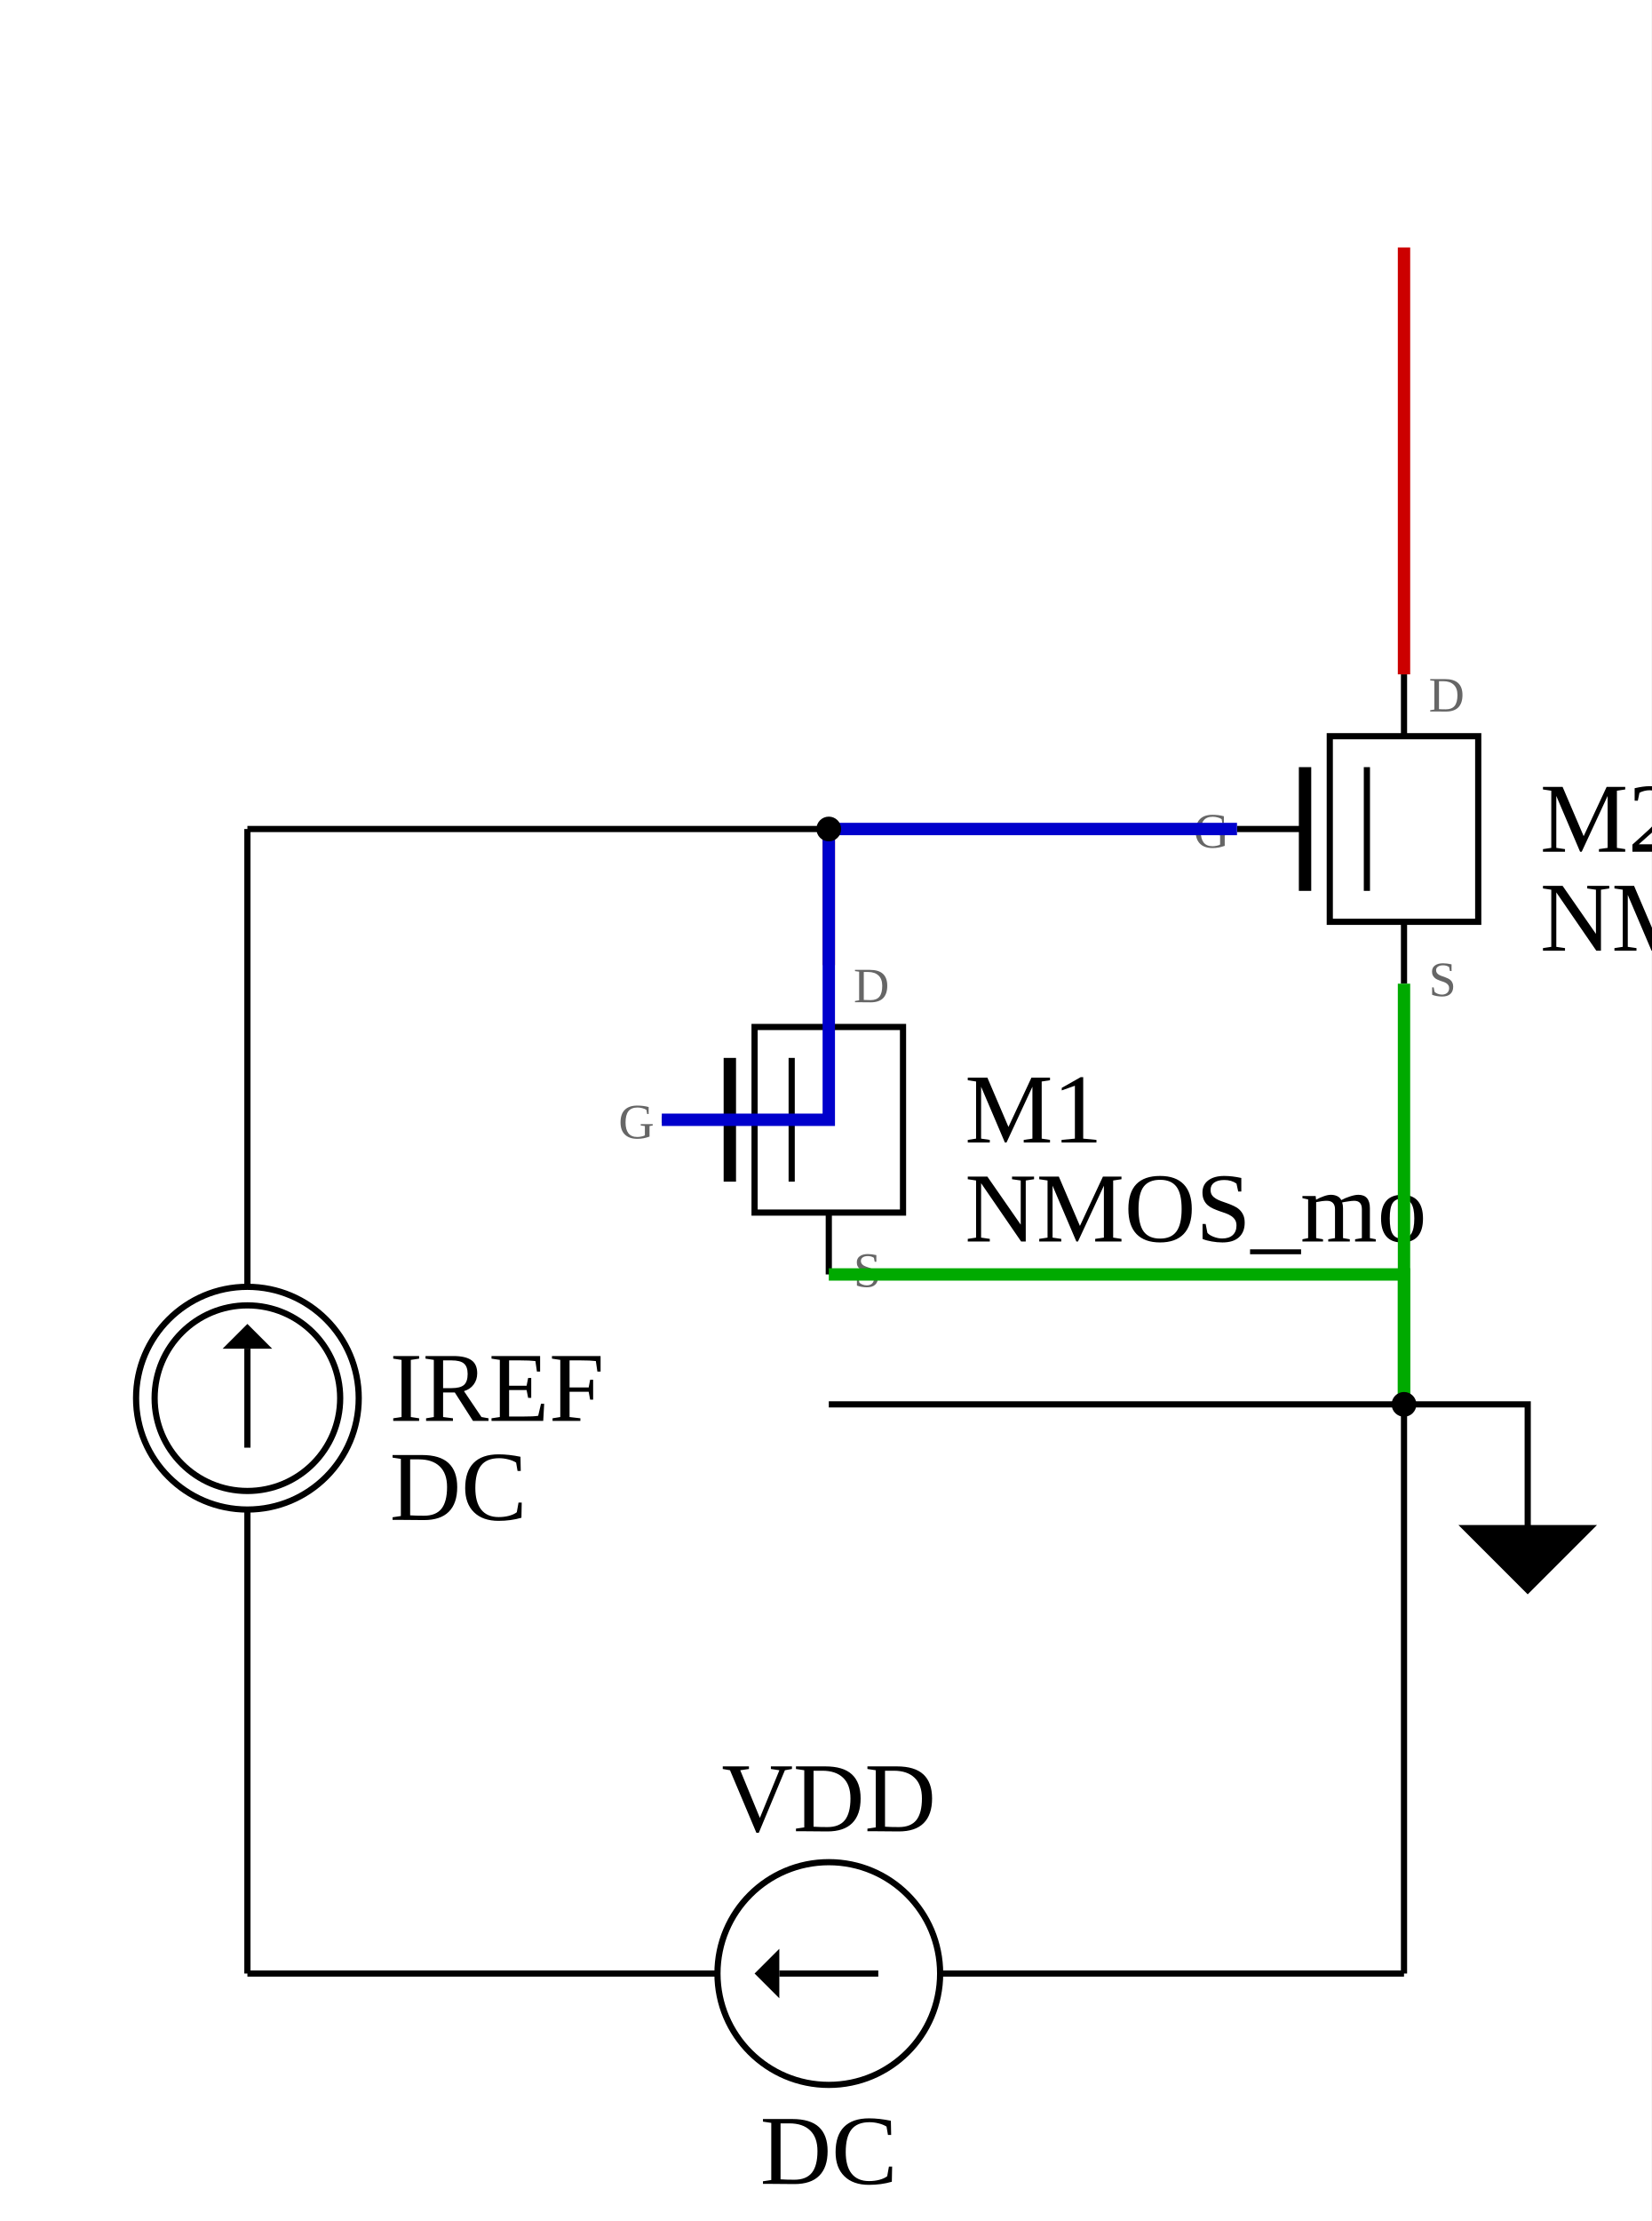
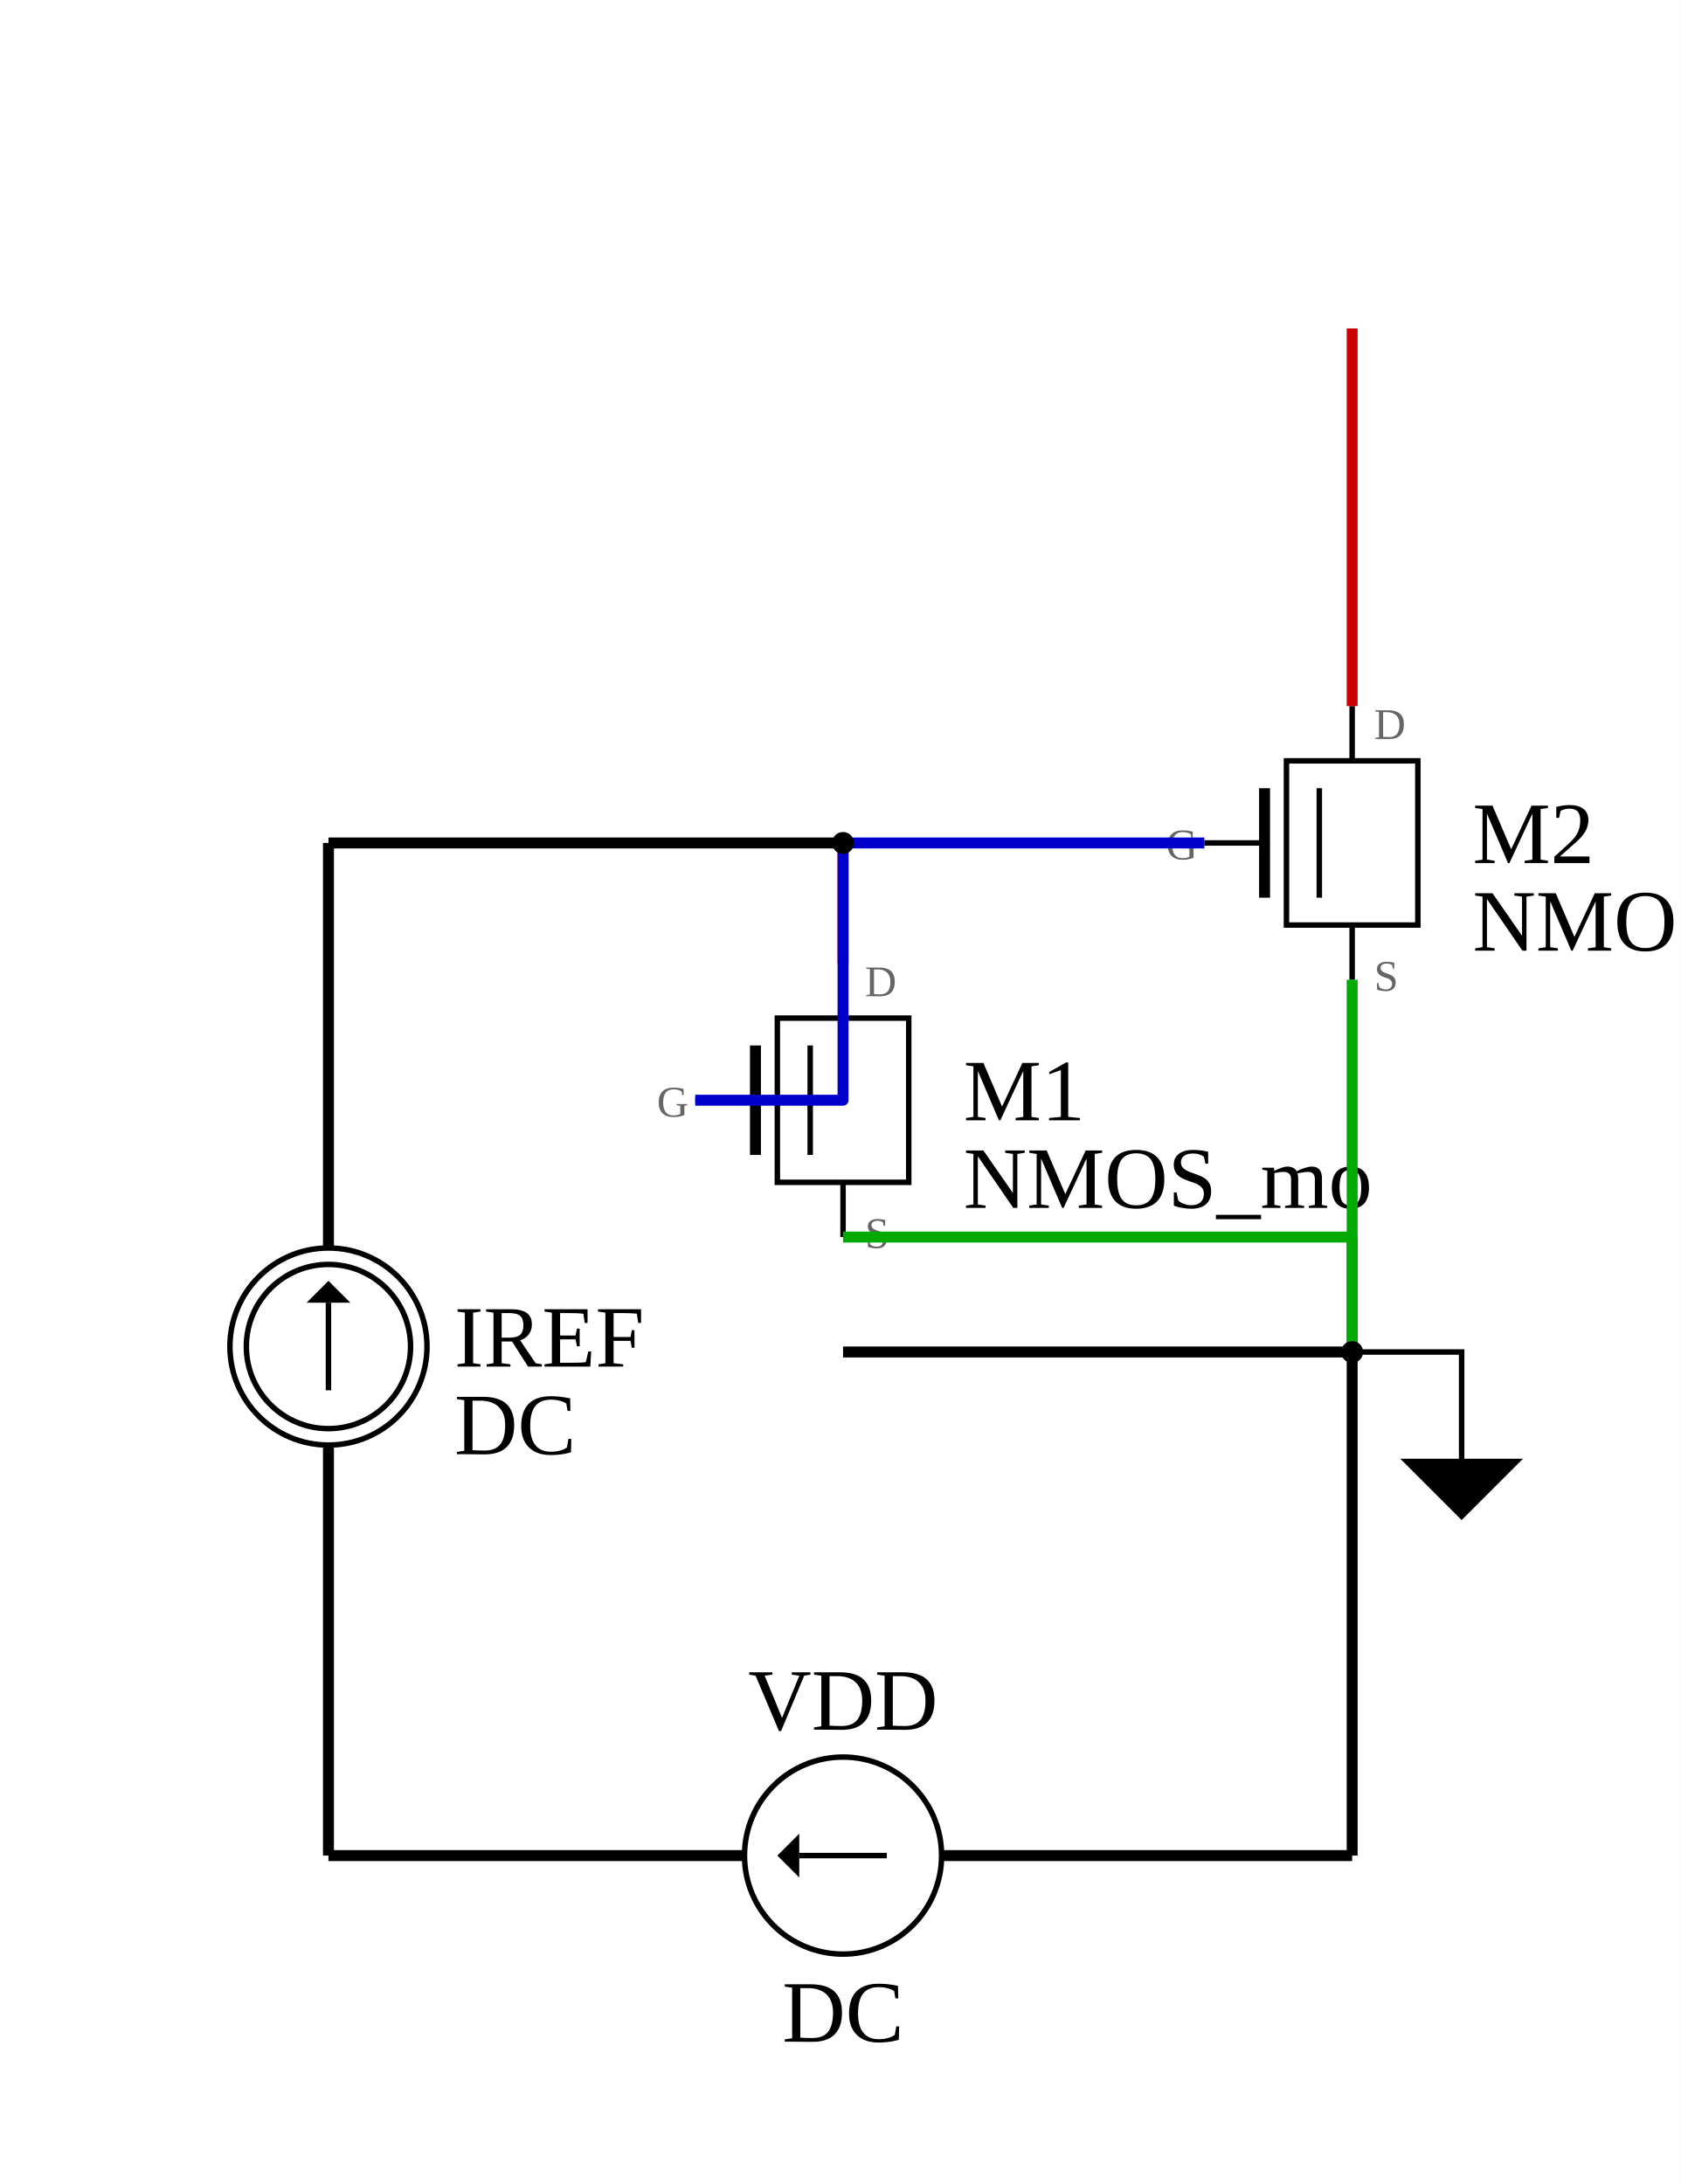
- <svg xmlns="http://www.w3.org/2000/svg" version="1.1" baseProfile="full" viewBox="46 46 267 359">
+ <svg xmlns="http://www.w3.org/2000/svg" version="1.1" baseProfile="full" viewBox="26 26 307 399">
  <style>
        .vert { font-size: 16; fill: #000000; dominant-baseline: middle }
        .hori { font-size: 16; fill: #000000; text-anchor: middle }
+         .wire { fill: none; stroke: #000000; stroke-width: 2; stroke-linejoin: round }
+         .pin-wire { fill: none; stroke-width: 2; stroke-linejoin: round }
    </style>
  <defs>
    <marker id="arrowhead" markerWidth="8" markerHeight="8" refX="0" refY="4" orient="auto">
      <polygon points="0 0, 4 4, 0 8" />
    </marker>
  </defs>
  <g>
-     <rect x="46" y="46" width="267" height="359" style="fill:#ffffff" />
+     <rect x="26" y="26" width="307" height="399" style="fill:#ffffff" />
  </g>
  <g>
    <rect x="168" y="212" width="24" height="30" style="fill:#ffffff;stroke:#000000;stroke-width:1" />
    <line x1="164" y1="217" x2="164" y2="237" stroke="#000000" stroke-width="2" />
    <line x1="153" y1="227" x2="164" y2="227" stroke="#000000" stroke-width="1" />
    <line x1="180" y1="212" x2="180" y2="202" stroke="#000000" stroke-width="1" />
    <line x1="180" y1="242" x2="180" y2="252" stroke="#000000" stroke-width="1" />
    <line x1="174" y1="217" x2="174" y2="237" stroke="#000000" stroke-width="1" />
+   </g>
+   <g>
    <text x="184" y="208" style="font-size:8;fill:#666666">D</text>
    <text x="146" y="230" style="font-size:8;fill:#666666">G</text>
    <text x="184" y="254" style="font-size:8;fill:#666666">S</text>
    <text x="202" y="227" class="vert">M1</text>
    <text x="202" y="243" class="vert">NMOS_mo</text>
  </g>
  <g>
    <rect x="261" y="165" width="24" height="30" style="fill:#ffffff;stroke:#000000;stroke-width:1" />
    <line x1="257" y1="170" x2="257" y2="190" stroke="#000000" stroke-width="2" />
    <line x1="246" y1="180" x2="257" y2="180" stroke="#000000" stroke-width="1" />
    <line x1="273" y1="165" x2="273" y2="155" stroke="#000000" stroke-width="1" />
    <line x1="273" y1="195" x2="273" y2="205" stroke="#000000" stroke-width="1" />
    <line x1="267" y1="170" x2="267" y2="190" stroke="#000000" stroke-width="1" />
+   </g>
+   <g>
    <text x="277" y="161" style="font-size:8;fill:#666666">D</text>
    <text x="239" y="183" style="font-size:8;fill:#666666">G</text>
    <text x="277" y="207" style="font-size:8;fill:#666666">S</text>
    <text x="295" y="180" class="vert">M2</text>
    <text x="295" y="196" class="vert">NMOS_mo</text>
  </g>
  <g>
-     <g>
-       <path fill="none" d="M 86 365 L 180 365" stroke="#000000" />
-     </g>
-     <g>
-       <path fill="none" d="M 86 272 L 86 365" stroke="#000000" />
-     </g>
-     <g>
-       <path fill="none" d="M 273 365 L 180 365" stroke="#000000" />
-     </g>
-     <g>
-       <path fill="none" d="M 273 365 L 273 273" stroke="#000000" />
-     </g>
-     <g>
-       <path fill="none" d="M 86 180 L 86 272" stroke="#000000" />
-     </g>
-     <g>
-       <path fill="none" d="M 86 180 L 180 180" stroke="#000000" />
-     </g>
-     <g>
-       <path fill="none" d="M 180 273 L 273 273" stroke="#000000" />
-     </g>
-     <g>
-       <path fill="none" d="M 180 202 L 180 180" stroke="#CC0000" stroke-width="2" />
-     </g>
-     <g>
-       <path fill="none" d="M 153 227 L 180 227 L 180 180" stroke="#0000CC" stroke-width="2" />
-     </g>
-     <g>
-       <path fill="none" d="M 180 252 L 273 252 L 273 273" stroke="#00AA00" stroke-width="2" />
-     </g>
-     <g>
-       <path fill="none" d="M 273 155 L 273 86" stroke="#CC0000" stroke-width="2" />
-     </g>
-     <g>
-       <path fill="none" d="M 246 180 L 180 180" stroke="#0000CC" stroke-width="2" />
-     </g>
-     <g>
-       <path fill="none" d="M 273 205 L 273 273" stroke="#00AA00" stroke-width="2" />
-     </g>
+     <path class="wire" d="M 86 365 L 180 365" />
+     <path class="wire" d="M 86 272 L 86 365" />
+     <path class="wire" d="M 273 365 L 180 365" />
+     <path class="wire" d="M 273 365 L 273 273" />
+     <path class="wire" d="M 86 180 L 86 272" />
+     <path class="wire" d="M 86 180 L 180 180" />
+     <path class="wire" d="M 180 273 L 273 273" />
+     <path class="pin-wire" d="M 180 202 L 180 180" stroke="#CC0000" />
+     <path class="pin-wire" d="M 153 227 L 180 227 L 180 180" stroke="#0000CC" />
+     <path class="pin-wire" d="M 180 252 L 273 252 L 273 273" stroke="#00AA00" />
+     <path class="pin-wire" d="M 273 155 L 273 86" stroke="#CC0000" />
+     <path class="pin-wire" d="M 246 180 L 180 180" stroke="#0000CC" />
+     <path class="pin-wire" d="M 273 205 L 273 273" stroke="#00AA00" />
  </g>
  <g>
    <circle cx="180" cy="365" r="18" style="fill:#ffffff;stroke:#000000;stroke-width:1" />
    <circle cx="180" cy="365" r="0" style="fill:#ffffff;stroke:#000000;stroke-width:1" />
    <line x1="188" y1="365" x2="172" y2="365" stroke="#000000" stroke-width="1" marker-end="url(#arrowhead)" />
    <text x="180" y="342" class="hori">VDD</text>
    <text x="180" y="399" class="hori">DC</text>
  </g>
  <g>
    <path d="M 273,273 h 20 v 20" style="fill:#ffffff;stroke:#000000;stroke-width:1" />
    <path d="M 293,293 h 10 l -10,10 l -10,-10 h 10" style="fill:#000000;stroke:#000000;stroke-width:1" />
  </g>
  <g>
    <circle cx="273" cy="273" r="2" style="fill:#000000" />
  </g>
  <g>
    <circle cx="86" cy="272" r="18" style="fill:#ffffff;stroke:#000000;stroke-width:1" />
    <circle cx="86" cy="272" r="15" style="fill:#ffffff;stroke:#000000;stroke-width:1" />
    <line x1="86" y1="280" x2="86" y2="264" stroke="#000000" stroke-width="1" marker-end="url(#arrowhead)" />
    <text x="109" y="272" class="vert">IREF</text>
    <text x="109" y="288" class="vert">DC</text>
  </g>
  <g>
    <circle cx="180" cy="180" r="2" style="fill:#000000" />
  </g>
</svg>
